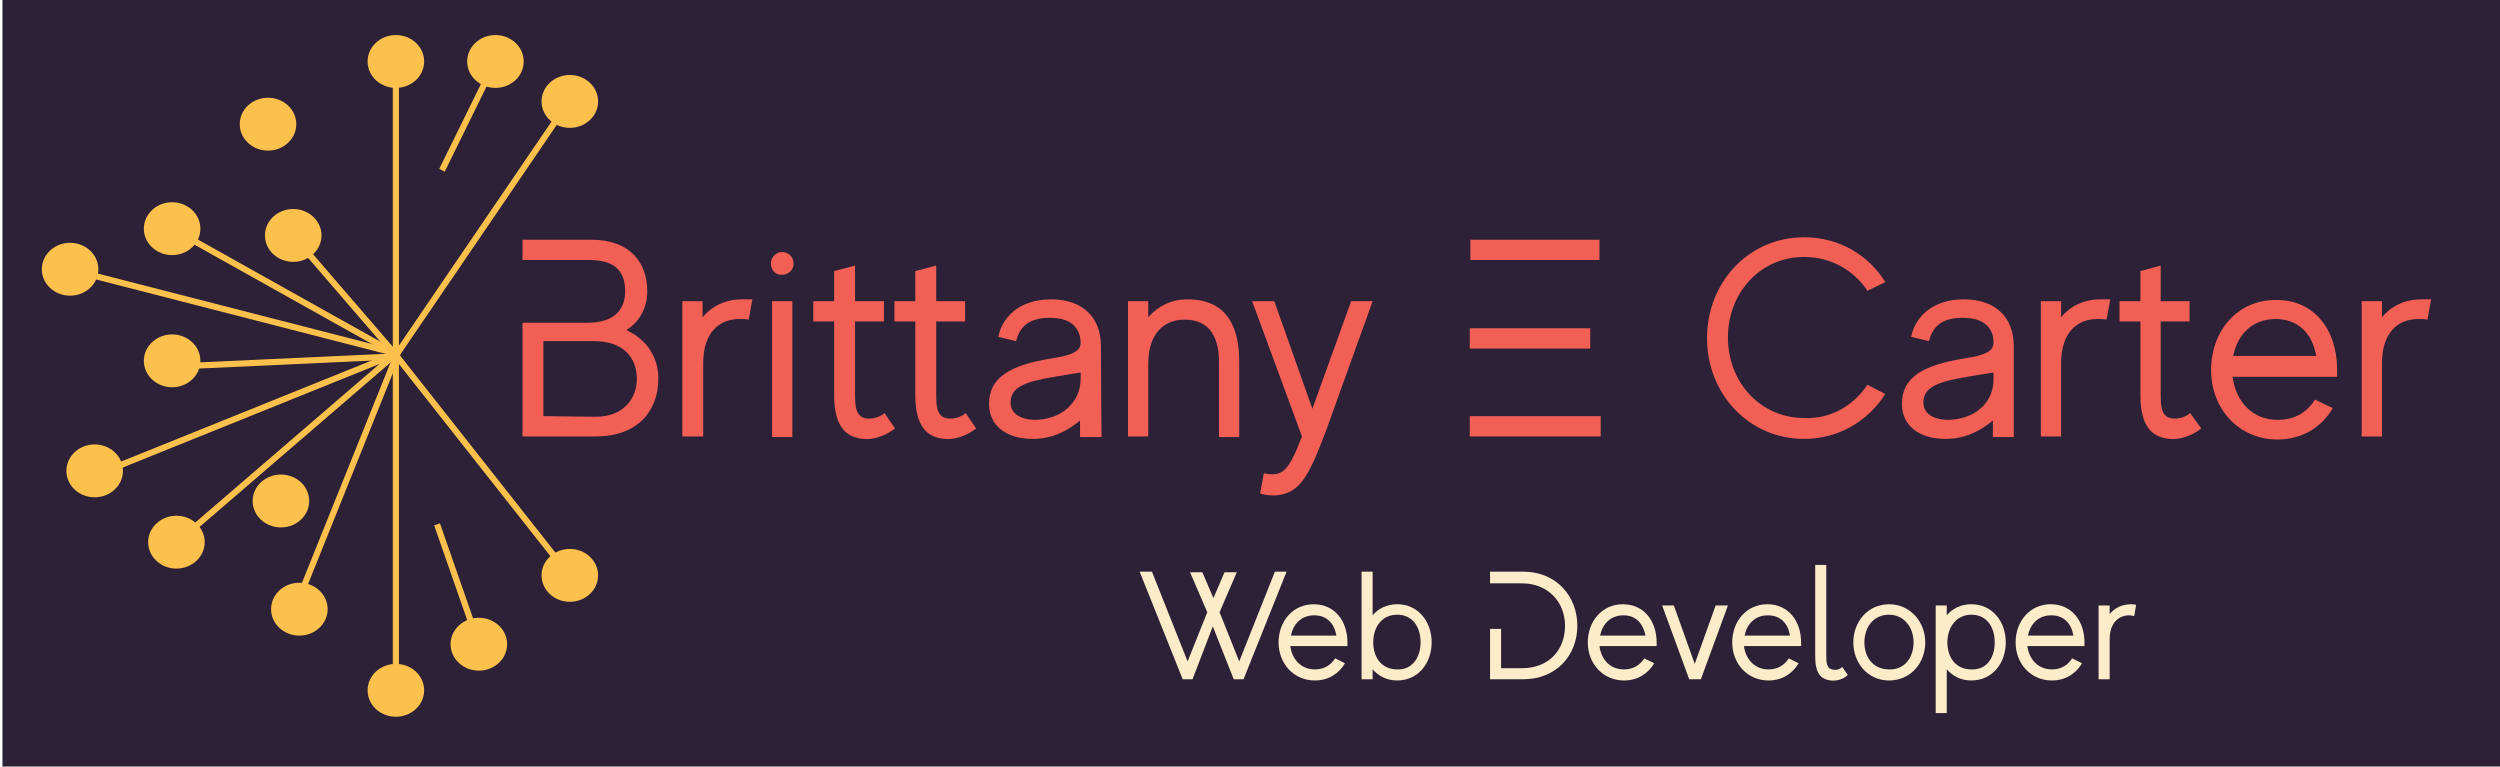
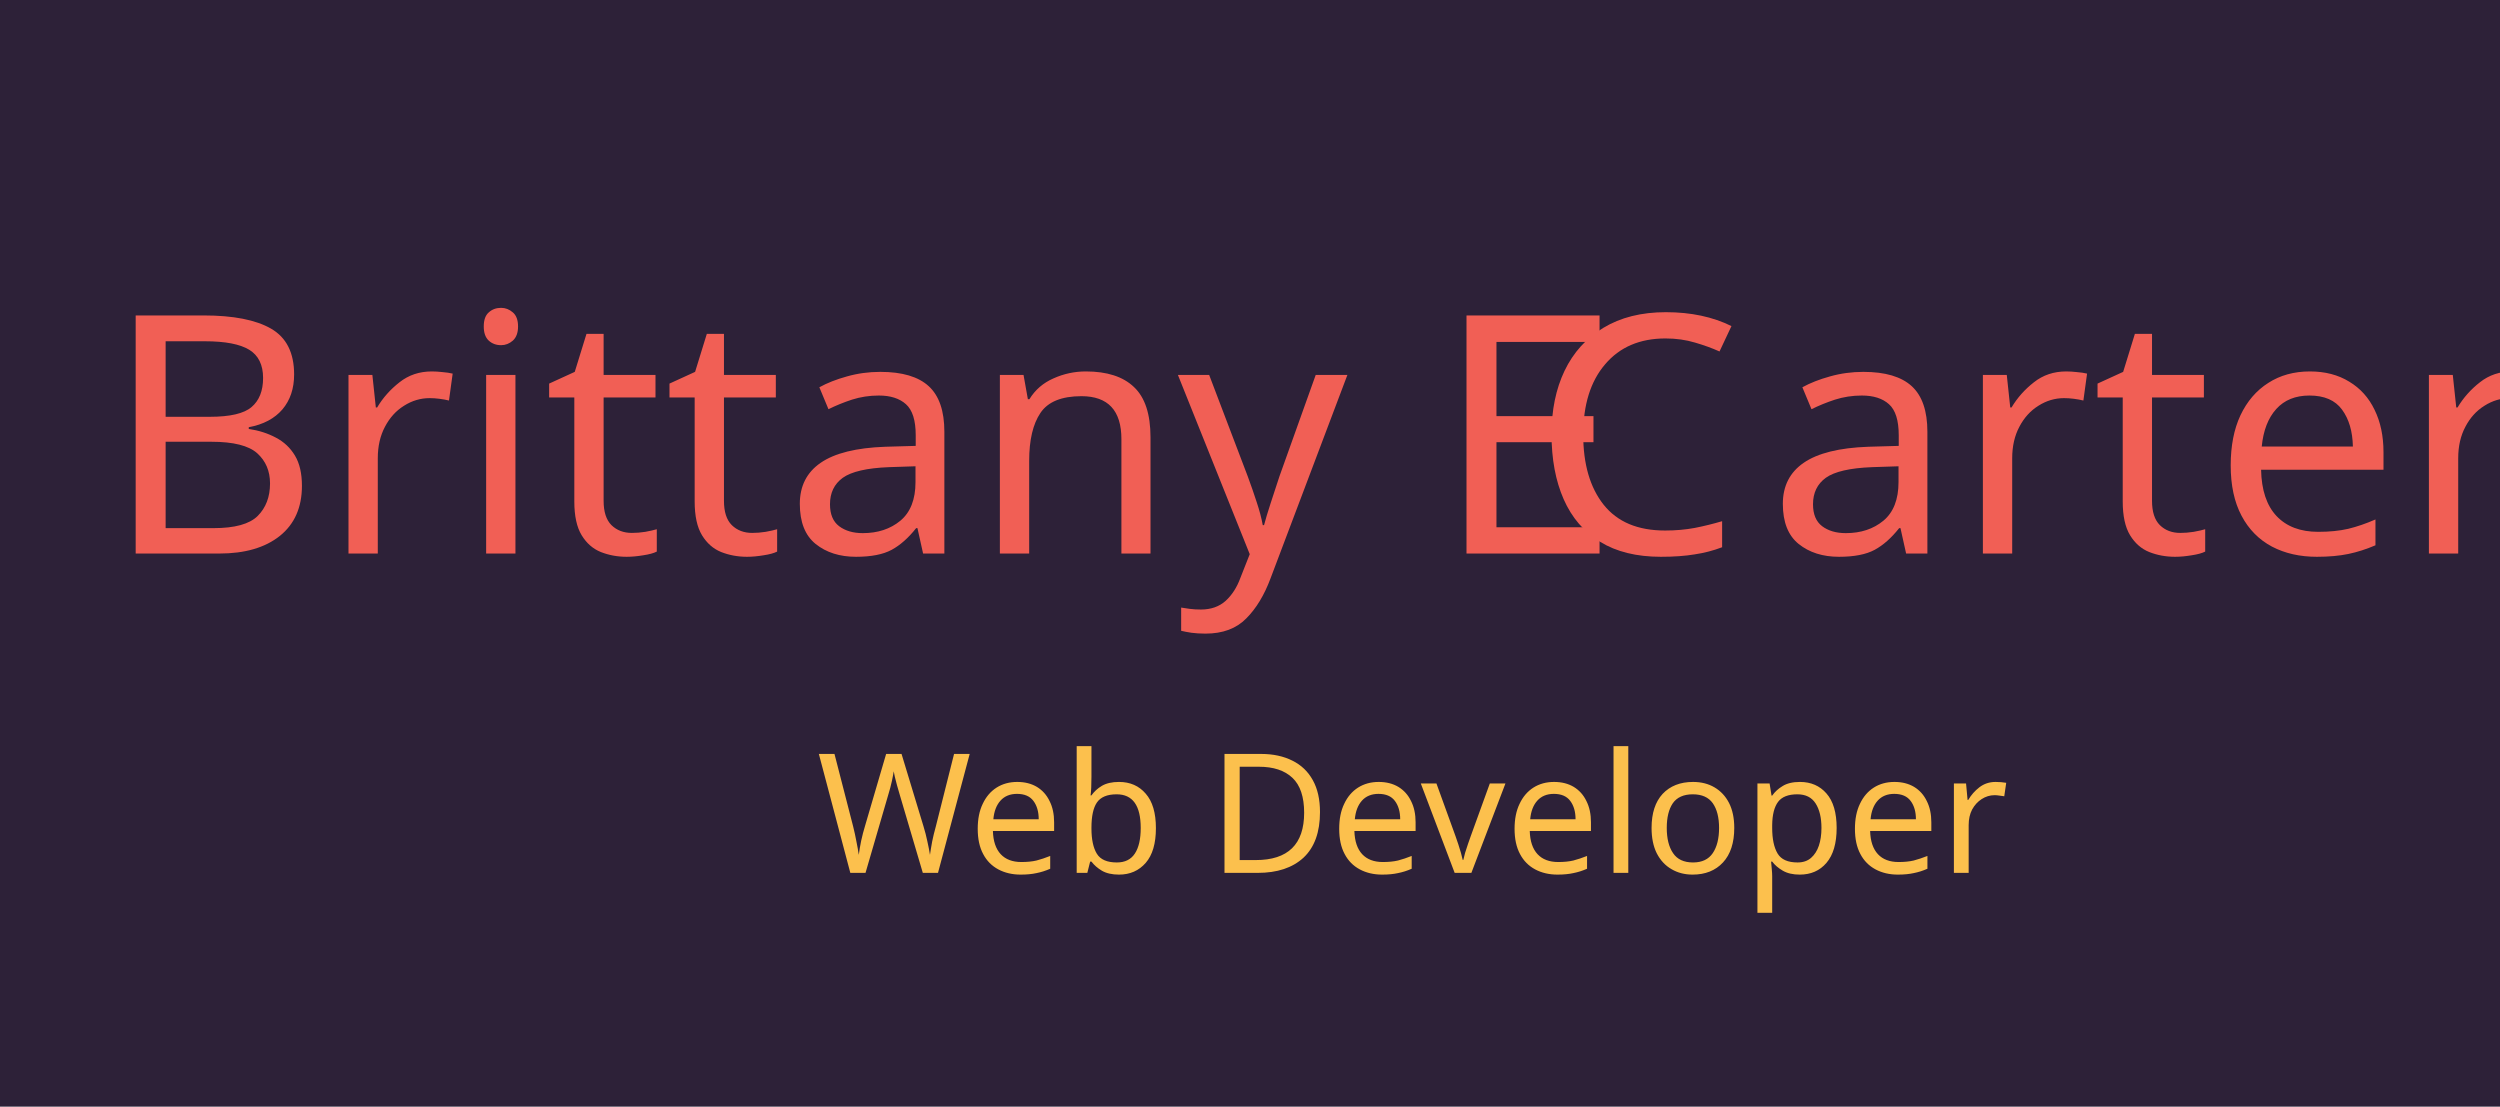
- <svg xmlns="http://www.w3.org/2000/svg" version="1.1" id="Layer_1" x="0px" y="0px" viewBox="0 0 406.7 124.7" style="enable-background:new 0 0 406.7 124.7;" xml:space="preserve">
-   <style type="text/css">
- 	.st0{fill:#2D2138;}
- 	.st1{fill:#F15F55;}
- 	.st2{fill:none;stroke:#FCC04D;stroke-miterlimit:10;}
- 	.st3{fill:#FCC04D;stroke:#FCC04D;stroke-miterlimit:10;}
- 	.st4{fill:#FDECCA;}
- </style>
-   <rect x="0.4" class="st0" width="406.7" height="124.7" />
-   <g>
-     <path class="st1" d="M107.1,61.6c0,5.1-3.2,9.4-10.2,9.4H85V52.5h10.6c4.5,0,6.1-2.3,6.1-5.1s-1.2-5.1-5.8-5.1H85V39h11.2   c6.4,0,9.1,3.8,9.1,8.4c0,2.6-1.2,4.9-3.4,6.3C105.2,55.2,107.1,58.1,107.1,61.6z M103.6,61.6c0-3.3-2.1-6.1-6.9-6.1h-8.3v12.2   l8.5,0.1C101.4,67.8,103.6,64.9,103.6,61.6z" />
-     <path class="st1" d="M122.4,48.7l-0.6,3.3c-0.5-0.1-1-0.1-1.5-0.1c-3.4,0-5.9,2.3-5.9,7.2V71H111V49h3.3v2.6   c1.5-1.8,3.7-2.9,6.4-2.9C121.3,48.7,121.9,48.7,122.4,48.7z" />
-     <path class="st1" d="M125.4,42.9c0-1,0.8-1.9,1.8-1.9c1.1,0,1.9,0.8,1.9,1.9c0,1-0.8,1.8-1.9,1.8C126.2,44.8,125.4,43.9,125.4,42.9   z M125.6,49h3.3v22.1h-3.3C125.6,71.1,125.6,49,125.6,49z" />
-     <path class="st1" d="M145.6,69.7c-1.6,1.3-3.8,1.9-5.2,1.7c-2.9-0.3-4.7-2.1-4.7-7.2c0-2,0-7.2,0-11.9h-3.4V49h3.4   c0-3.1,0-4.9,0-4.9l3.4-0.9c0,0,0,2.8,0,5.8h4.7v3.3h-4.7c0,4.8,0,10.1,0,11.8c0,1.8,0.1,2.9,0.9,3.6c0.7,0.6,2.6,0.6,3.9-0.5   L145.6,69.7z" />
-     <path class="st1" d="M158.8,69.7c-1.6,1.3-3.8,1.9-5.2,1.7c-2.9-0.3-4.7-2.1-4.7-7.2c0-2,0-7.2,0-11.9h-3.4V49h3.4   c0-3.1,0-4.9,0-4.9l3.4-0.9c0,0,0,2.8,0,5.8h4.7v3.3h-4.7c0,4.8,0,10.1,0,11.8c0,1.8,0.1,2.9,0.9,3.6c0.7,0.6,2.6,0.6,3.9-0.5   L158.8,69.7z" />
-     <path class="st1" d="M175.7,71.1v-2.7c-2,1.7-4.5,3-7.7,3c-4.1,0-7.1-2-7.1-5.7c0-4.3,3.4-6.3,10.2-7.4c3.4-0.5,4.8-1.2,4.7-2.7   s-0.8-3.9-5-3.9c-3.9,0-5,1.9-5.5,3.8l-2.9-0.7c0.6-3,3.2-6.1,8.6-6.1c5.1,0,8.1,2.9,8.1,7.6c0,4.5,0.1,14.8,0.1,14.8H175.7z    M175.8,61.6v-1c-1.2,0.2-2.6,0.4-4.3,0.7c-4.8,0.8-7.1,1.7-7.1,4.2c0,2.4,2.8,2.8,3.9,2.8C172.5,68.3,175.8,65.6,175.8,61.6z" />
-     <path class="st1" d="M201.6,58.9c0,7.4,0,12.2,0,12.2h-3.3c0,0,0-8.8,0-12.2c0-4.8-2.1-6.9-5.6-6.9c-3.4,0-5.9,2.3-5.9,7.2V71h-3.3   V49h3.3v2.6c1.6-1.8,3.7-2.9,6.4-2.9C197.6,48.7,201.6,50.8,201.6,58.9z" />
-     <path class="st1" d="M223.3,49l-7.7,21.4c-1.4,3.6-2.4,6.1-3.7,7.8c-1.7,2.3-4.2,2.8-6.9,2.1l0.6-3.3c3.1,0.6,4-0.3,6.2-6l-8.1-22   h3.6l6.2,17.5l6.3-17.5H223.3z" />
-     <path class="st1" d="M260.2,42.3h-21V39h21V42.3z M258.7,56.7h-19.6v-3.3h19.6V56.7z M260.4,67.7V71h-21.3v-3.3H260.4z" />
-     <path class="st1" d="M303.8,62.6l2.9,1.5c-2.8,4.4-7.6,7.3-13.2,7.3c-9,0-15.8-7.3-15.8-16.4s6.8-16.4,15.8-16.4   c5.7,0,10.5,2.9,13.2,7.3l-2.9,1.4c-2.2-3.3-5.9-5.5-10.3-5.5c-7.2,0-12.4,5.9-12.4,13.1S286.3,68,293.5,68   C297.8,68.2,301.5,66,303.8,62.6z" />
-     <path class="st1" d="M324.2,71.1v-2.7c-2,1.7-4.5,3-7.7,3c-4.1,0-7.1-2-7.1-5.7c0-4.3,3.4-6.3,10.2-7.4c3.4-0.5,4.8-1.2,4.7-2.7   c0-1.5-0.8-3.9-5-3.9c-3.9,0-5,1.9-5.5,3.8l-2.9-0.7c0.6-3,3.2-6.1,8.6-6.1c5.1,0,8.1,2.9,8.1,7.6c0,4.5,0,14.8,0,14.8H324.2z    M324.3,61.6v-1c-1.2,0.2-2.6,0.4-4.3,0.7c-4.8,0.8-7.1,1.7-7.1,4.2c0,2.4,2.8,2.8,3.9,2.8C321.1,68.3,324.4,65.6,324.3,61.6z" />
-     <path class="st1" d="M343.3,48.7l-0.6,3.3c-0.5-0.1-1-0.1-1.5-0.1c-3.4,0-5.9,2.3-5.9,7.2V71H332V49h3.3v2.6   c1.5-1.8,3.7-2.9,6.4-2.9C342.1,48.7,342.7,48.7,343.3,48.7z" />
-     <path class="st1" d="M358.1,69.7c-1.6,1.3-3.8,1.9-5.2,1.7c-2.9-0.3-4.7-2.1-4.7-7.2c0-2,0-7.2,0-11.9h-3.4V49h3.4   c0-3.1,0-4.9,0-4.9l3.3-0.9c0,0,0,2.8,0,5.8h4.7v3.3h-4.7c0,4.8,0,10.1,0,11.8c0,1.8,0.1,2.9,0.9,3.6c0.7,0.6,2.6,0.6,3.9-0.5   L358.1,69.7z" />
-     <path class="st1" d="M380.2,60.1c0,0.4,0,0.8,0,1.2h-17c0.5,4,3.2,7,7.3,7c2.8,0,4.8-1.2,6.1-3.3l2.9,1.4c-1.8,3.1-5,5.1-9,5.1   c-6.3,0-10.8-5-10.8-11.3s4.2-11.4,10.5-11.4C376.5,48.7,380.2,53.7,380.2,60.1z M363.3,57.9h13.5c-0.6-3.5-2.8-6-6.6-6   C366.4,51.9,364,54.4,363.3,57.9z" />
-     <path class="st1" d="M395.5,48.7l-0.6,3.3c-0.5-0.1-1-0.1-1.5-0.1c-3.4,0-5.9,2.3-5.9,7.2V71h-3.3V49h3.3v2.6   c1.5-1.8,3.7-2.9,6.4-2.9C394.4,48.7,394.9,48.7,395.5,48.7z" />
-   </g>
-   <line class="st2" x1="64.7" y1="57.4" x2="91.2" y2="18.5" />
-   <line class="st2" x1="64.4" y1="13.2" x2="64.4" y2="113.3" />
-   <line class="st2" x1="80.5" y1="10.2" x2="71.9" y2="27.7" />
-   <line class="st2" x1="47.8" y1="38.5" x2="64.1" y2="57.4" />
-   <line class="st2" x1="28" y1="37.2" x2="64.1" y2="57.4" />
-   <line class="st2" x1="13.5" y1="44.4" x2="64.1" y2="57.4" />
-   <line class="st2" x1="31.4" y1="59.5" x2="63.9" y2="58" />
-   <line class="st2" x1="14.8" y1="77.6" x2="63.4" y2="58" />
-   <line class="st2" x1="28" y1="88.9" x2="63.9" y2="58" />
-   <line class="st2" x1="48.7" y1="97.2" x2="64.7" y2="57.4" />
-   <line class="st2" x1="77.9" y1="104.8" x2="71.1" y2="85.3" />
-   <line class="st2" x1="92.4" y1="93.3" x2="64.1" y2="57.4" />
-   <ellipse class="st3" cx="64.4" cy="112.3" rx="4.1" ry="3.8" />
-   <ellipse class="st3" cx="77.9" cy="104.8" rx="4.1" ry="3.8" />
-   <ellipse class="st3" cx="92.7" cy="93.6" rx="4.1" ry="3.8" />
-   <ellipse class="st3" cx="92.7" cy="16.5" rx="4.1" ry="3.8" />
-   <ellipse class="st3" cx="80.6" cy="10" rx="4.1" ry="3.8" />
-   <ellipse class="st3" cx="64.4" cy="10" rx="4.1" ry="3.8" />
-   <ellipse class="st3" cx="43.6" cy="20.2" rx="4.1" ry="3.8" />
-   <ellipse class="st3" cx="47.7" cy="38.3" rx="4.1" ry="3.8" />
-   <ellipse class="st3" cx="28" cy="37.2" rx="4.1" ry="3.8" />
-   <ellipse class="st3" cx="11.4" cy="43.8" rx="4.1" ry="3.8" />
-   <ellipse class="st3" cx="28" cy="58.7" rx="4.1" ry="3.8" />
-   <ellipse class="st3" cx="15.4" cy="76.6" rx="4.1" ry="3.8" />
-   <ellipse class="st3" cx="28.7" cy="88.2" rx="4.1" ry="3.8" />
-   <ellipse class="st3" cx="45.7" cy="81.5" rx="4.1" ry="3.8" />
-   <ellipse class="st3" cx="48.7" cy="99.1" rx="4.1" ry="3.8" />
-   <g>
-     <path class="st4" d="M209.3,93l-7,17.5h-1.6l-3.4-8.6l-3.3,8.6h-1.6l-7-17.5h2l5.8,14.6l3.2-8l-2.8-6.5h2l1.8,4.2l1.8-4.2h2   l-2.8,6.5l3.2,8l5.8-14.6H209.3z" />
-     <path class="st4" d="M219.2,104.5c0,0.2,0,0.4,0,0.6h-9.3c0.3,2.2,1.8,3.8,4,3.8c1.5,0,2.6-0.7,3.3-1.8l1.6,0.8   c-1,1.7-2.7,2.8-4.9,2.8c-3.4,0-5.9-2.7-5.9-6.2c0-3.4,2.3-6.2,5.7-6.2C217.2,98.3,219.2,101.1,219.2,104.5z M210,103.4h7.4   c-0.3-1.9-1.5-3.3-3.6-3.3C211.7,100.1,210.4,101.5,210,103.4z" />
-     <path class="st4" d="M232.9,104.5c0,3.4-2.2,6.2-5.6,6.2c-1.7,0-3-0.7-4-1.8v1.6h-1.8V93h1.8v7.1c0.9-1.1,2.3-1.8,4-1.8   C230.7,98.3,232.9,101.1,232.9,104.5z M231.1,104.5c0-2.5-1.3-4.5-3.8-4.5s-3.9,2-3.9,4.5s1.4,4.4,3.9,4.4   C229.7,109,231.1,107,231.1,104.5z" />
-     <path class="st4" d="M256.6,101.8c0,4.8-3.4,8.7-8.8,8.7h-5.4v-8.2h1.8v6.4c0.7,0,1.7,0,3.4,0c4.5,0,7-3.1,7-6.9s-2.7-6.9-7-6.9   h-5.2V93c0,0,3.7,0,5.4,0C253.2,93,256.6,97,256.6,101.8z" />
-     <path class="st4" d="M269.5,104.5c0,0.2,0,0.4,0,0.6h-9.3c0.3,2.2,1.7,3.8,4,3.8c1.5,0,2.6-0.7,3.3-1.8l1.6,0.8   c-1,1.7-2.7,2.8-4.9,2.8c-3.4,0-5.9-2.7-5.9-6.2c0-3.4,2.3-6.2,5.7-6.2C267.5,98.3,269.5,101.1,269.5,104.5z M260.3,103.4h7.4   c-0.4-1.9-1.5-3.3-3.6-3.3C262,100.1,260.7,101.5,260.3,103.4z" />
-     <path class="st4" d="M281.1,98.5l-4.4,12h-1.9l-4.4-12h1.9l3.4,9.5l3.4-9.5H281.1z" />
-     <path class="st4" d="M293,104.5c0,0.2,0,0.4,0,0.6h-9.3c0.3,2.2,1.8,3.8,4,3.8c1.5,0,2.6-0.7,3.3-1.8l1.6,0.8   c-1,1.7-2.7,2.8-4.9,2.8c-3.4,0-5.9-2.7-5.9-6.2c0-3.4,2.3-6.2,5.7-6.2C291,98.3,293,101.1,293,104.5z M283.8,103.4h7.4   c-0.3-1.9-1.5-3.3-3.6-3.3C285.5,100.1,284.2,101.5,283.8,103.4z" />
-     <path class="st4" d="M300.6,109.8c-0.8,0.8-2,1-2.8,0.9c-1.6-0.2-2.5-1.2-2.5-3.8c0-2.2,0-15,0-15h1.8c0,0,0,13.2,0,14.9   c0,1,0.1,1.5,0.5,1.9c0.4,0.3,1.4,0.5,2.1-0.2L300.6,109.8z" />
-     <path class="st4" d="M313.2,104.5c0,3.4-2.4,6.2-5.9,6.2c-3.4,0-5.8-2.8-5.8-6.2c0-3.4,2.4-6.2,5.8-6.2S313.2,101.1,313.2,104.5z    M311.3,104.5c0-2.5-1.6-4.5-4-4.5c-2.5,0-4,2-4,4.5s1.5,4.4,4,4.4C309.8,109,311.3,107,311.3,104.5z" />
-     <path class="st4" d="M326.3,104.5c0,3.4-2.2,6.2-5.6,6.2c-1.7,0-3-0.7-4-1.8v7.1h-1.8V98.5h1.8v1.6c0.9-1.1,2.3-1.8,4-1.8   C324.1,98.3,326.3,101.1,326.3,104.5z M324.5,104.5c0-2.5-1.3-4.5-3.8-4.5c-2.4,0-3.9,2-3.9,4.5s1.4,4.4,3.9,4.4   C323.2,109,324.5,107,324.5,104.5z" />
-     <path class="st4" d="M339.1,104.5c0,0.2,0,0.4,0,0.6h-9.3c0.3,2.2,1.8,3.8,4,3.8c1.5,0,2.6-0.7,3.3-1.8l1.6,0.8   c-1,1.7-2.7,2.8-4.9,2.8c-3.4,0-5.9-2.7-5.9-6.2c0-3.4,2.3-6.2,5.7-6.2C337.1,98.3,339.1,101.1,339.1,104.5z M329.9,103.4h7.4   c-0.3-1.9-1.5-3.3-3.6-3.3C331.6,100.1,330.3,101.5,329.9,103.4z" />
-     <path class="st4" d="M347.5,98.4l-0.3,1.8c-0.3,0-0.5-0.1-0.8-0.1c-1.8,0-3.2,1.3-3.2,3.9v6.5h-1.8v-12h1.8v1.4   c0.8-1,2-1.6,3.5-1.6C346.9,98.3,347.2,98.3,347.5,98.4z" />
-   </g>
+ <svg xmlns="http://www.w3.org/2000/svg" id="Layer_1" version="1.1" viewBox="0 0 179.98 79.67">
+   <defs>
+     <style>
+       .st0 {
+         font-family: MADEEvolveSans, 'MADE Evolve Sans';
+       }
+ 
+       .st1 {
+         fill: #2d2138;
+       }
+ 
+       .st2, .st3 {
+         font-family: MADEEvolveSansEVO, 'MADE Evolve Sans EVO';
+       }
+ 
+       .st3 {
+         fill: #fcc04d;
+         font-size: 12px;
+       }
+ 
+       .st4 {
+         fill: #f15f55;
+         font-size: 24px;
+       }
+     </style>
+   </defs>
+   <polyline class="st1" points="0 0 179.98 0 179.98 79.67 0 79.67" />
+   <text class="st4" transform="translate(7.44 39.85)">
+     <tspan class="st2" x="0" y="0">Brittany E </tspan>
+     <tspan class="st0" x="102.79" y="0">C</tspan>
+     <tspan class="st2" x="119.8" y="0">arter</tspan>
+   </text>
+   <text class="st3" transform="translate(58.81 62.84)">
+     <tspan x="0" y="0">Web Developer</tspan>
+   </text>
</svg>
